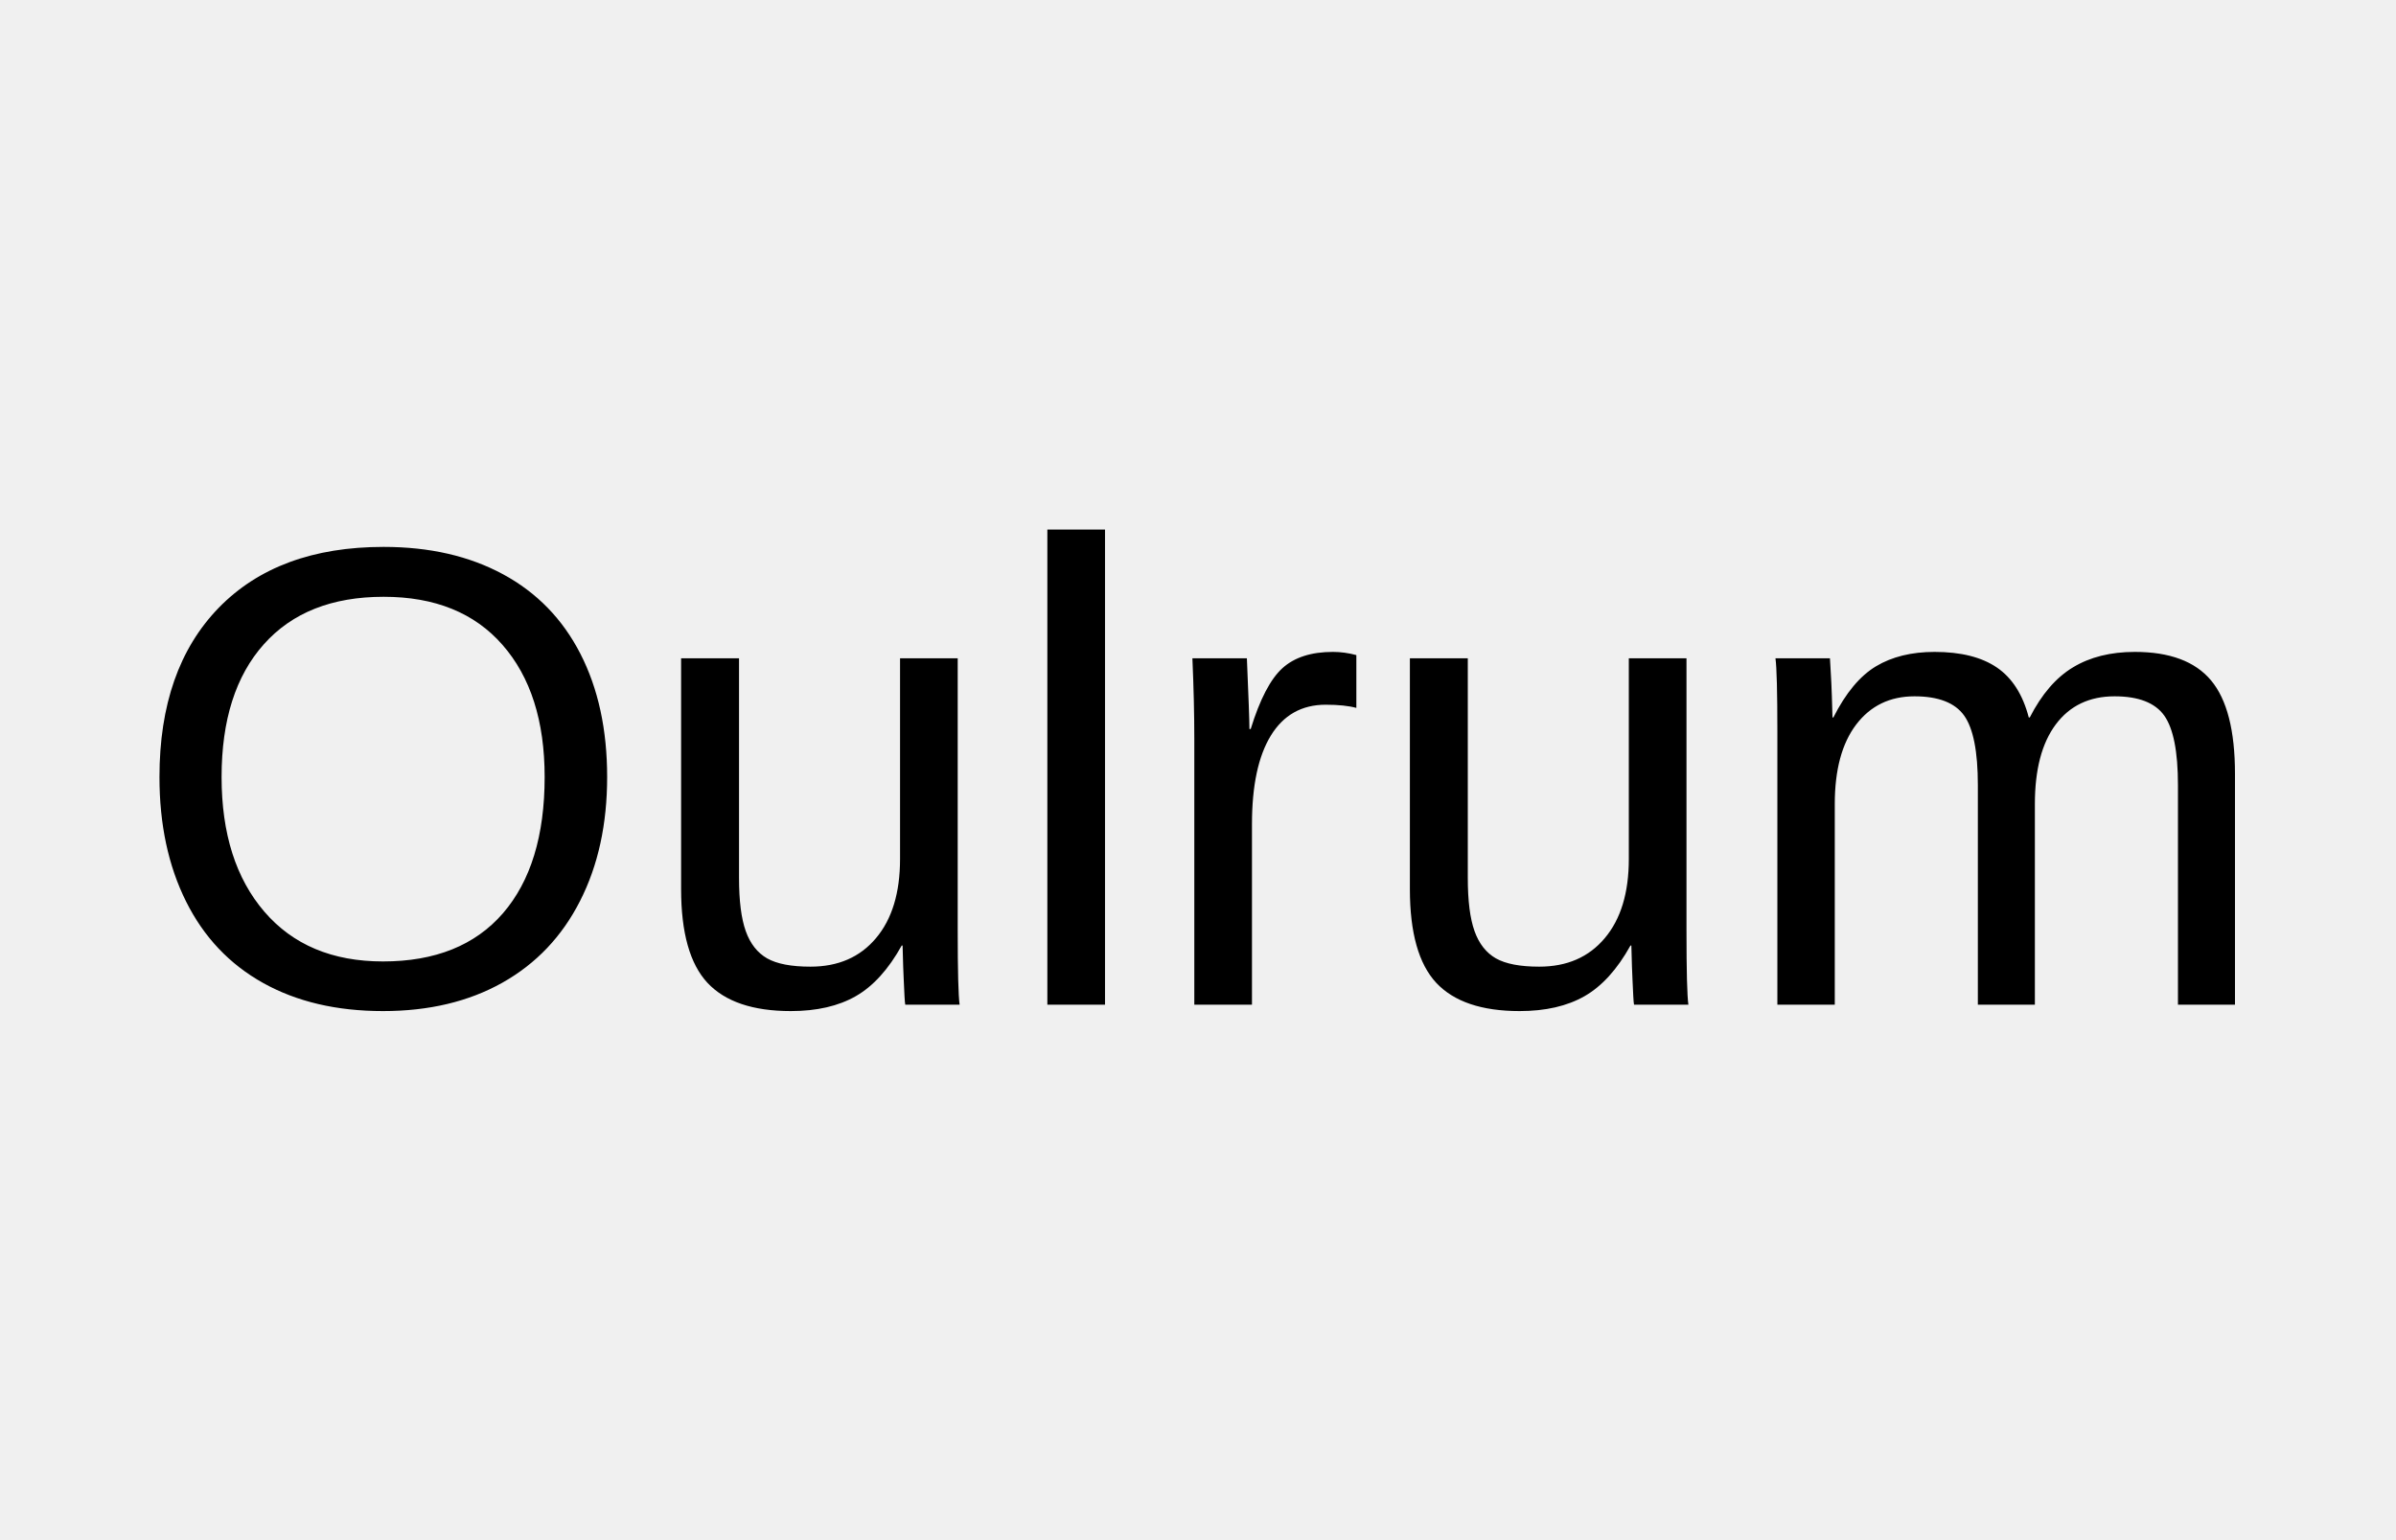
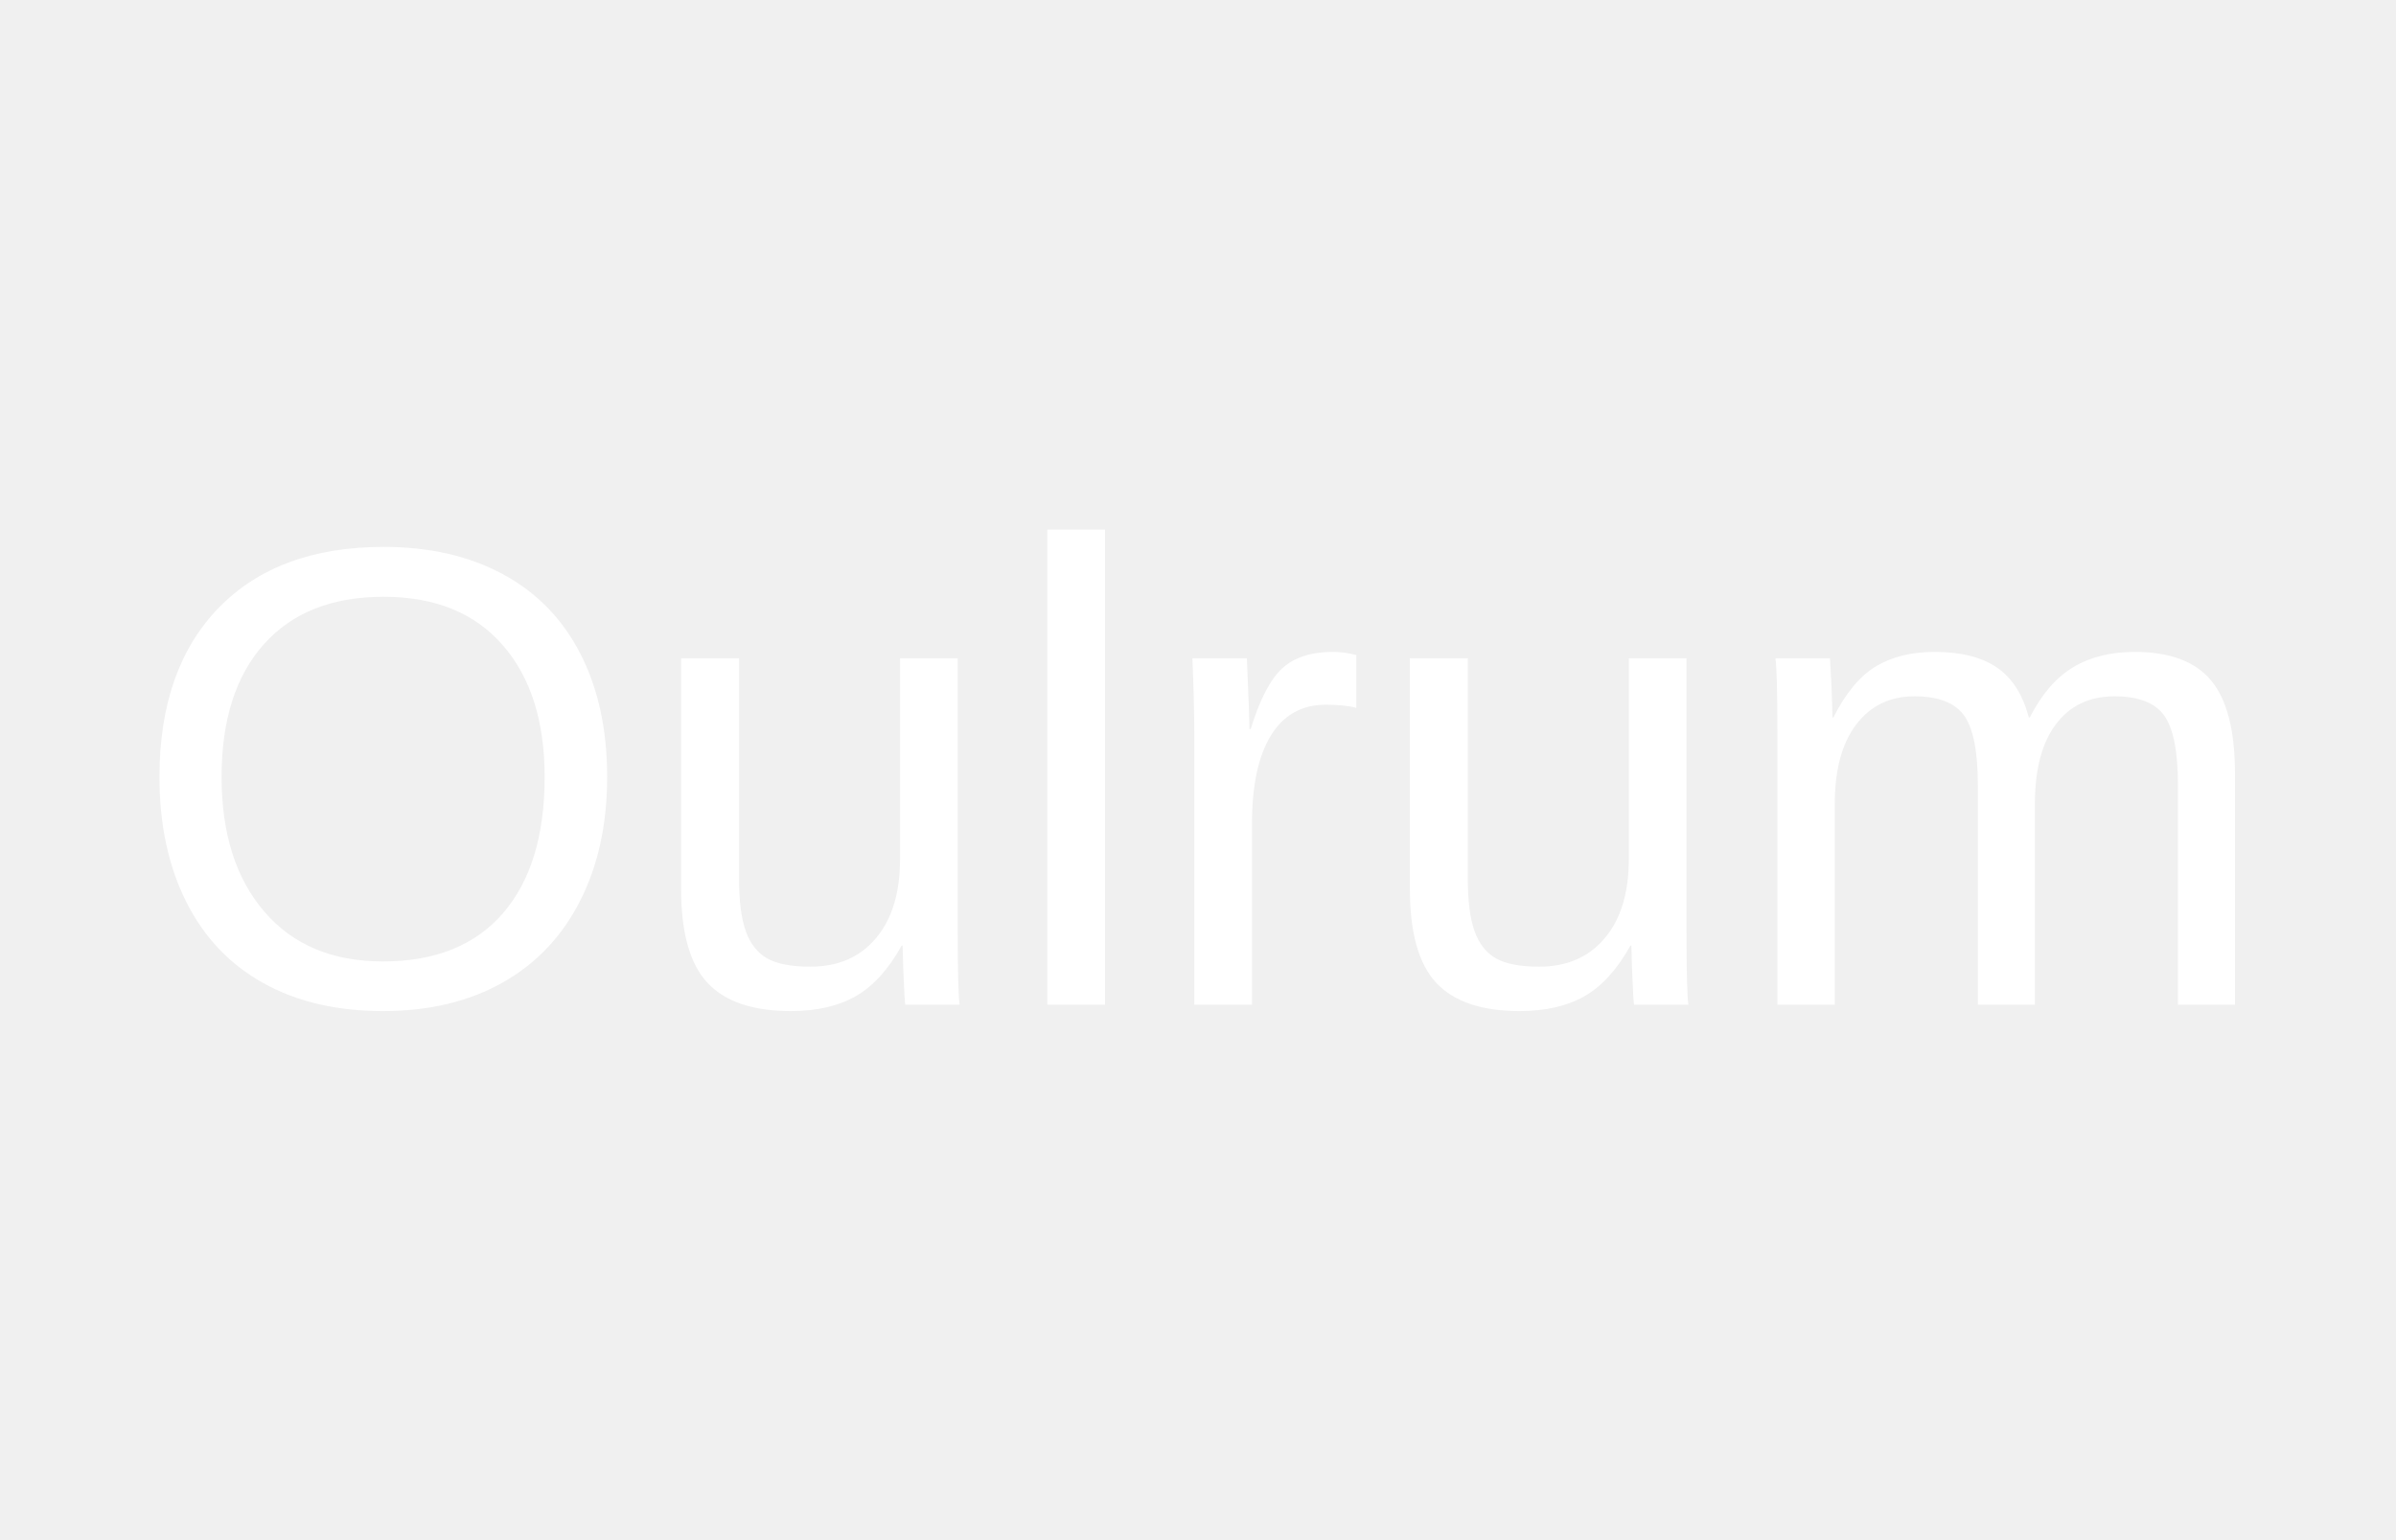
<svg xmlns="http://www.w3.org/2000/svg" xmlns:xlink="http://www.w3.org/1999/xlink" width="1111.592" height="714.428" viewBox="0 0 294.109 189.026" version="1.1" id="svg5">
  <defs id="defs2">
    <linearGradient id="linearGradient5182">
      <stop style="stop-color:#000000;stop-opacity:1;" offset="0" id="stop5178" />
      <stop style="stop-color:#116fcf;stop-opacity:0.369" offset="1" id="stop5180" />
    </linearGradient>
    <linearGradient xlink:href="#linearGradient5182" id="linearGradient5184" x1="36.481" y1="178.543" x2="143.35" y2="124.465" gradientUnits="userSpaceOnUse" />
  </defs>
  <g id="layer1" transform="translate(-5.91775,-20.08105)">
    <text xml:space="preserve" style="font-style:normal;font-weight:normal;font-size:80.494px;line-height:1.25;font-family:sans-serif;fill:#ffffff;fill-opacity:1;stroke:none;stroke-width:2.012" x="21.679" y="143.423" id="text1838">
-       <tspan id="tspan1836" style="font-style:normal;font-variant:normal;font-weight:normal;font-stretch:normal;font-family:Arial;-inkscape-font-specification:Arial;fill:#000000;fill-opacity:1;stroke-width:2.012" x="21.679" y="143.423">Oulrum</tspan>
+       <tspan id="tspan1836" style="font-style:normal;font-variant:normal;font-weight:normal;font-stretch:normal;font-family:Arial;-inkscape-font-specification:Arial;fill:#ffffff;fill-opacity:1;stroke-width:2.012" x="21.679" y="143.423">Oulrum</tspan>
    </text>
  </g>
</svg>
